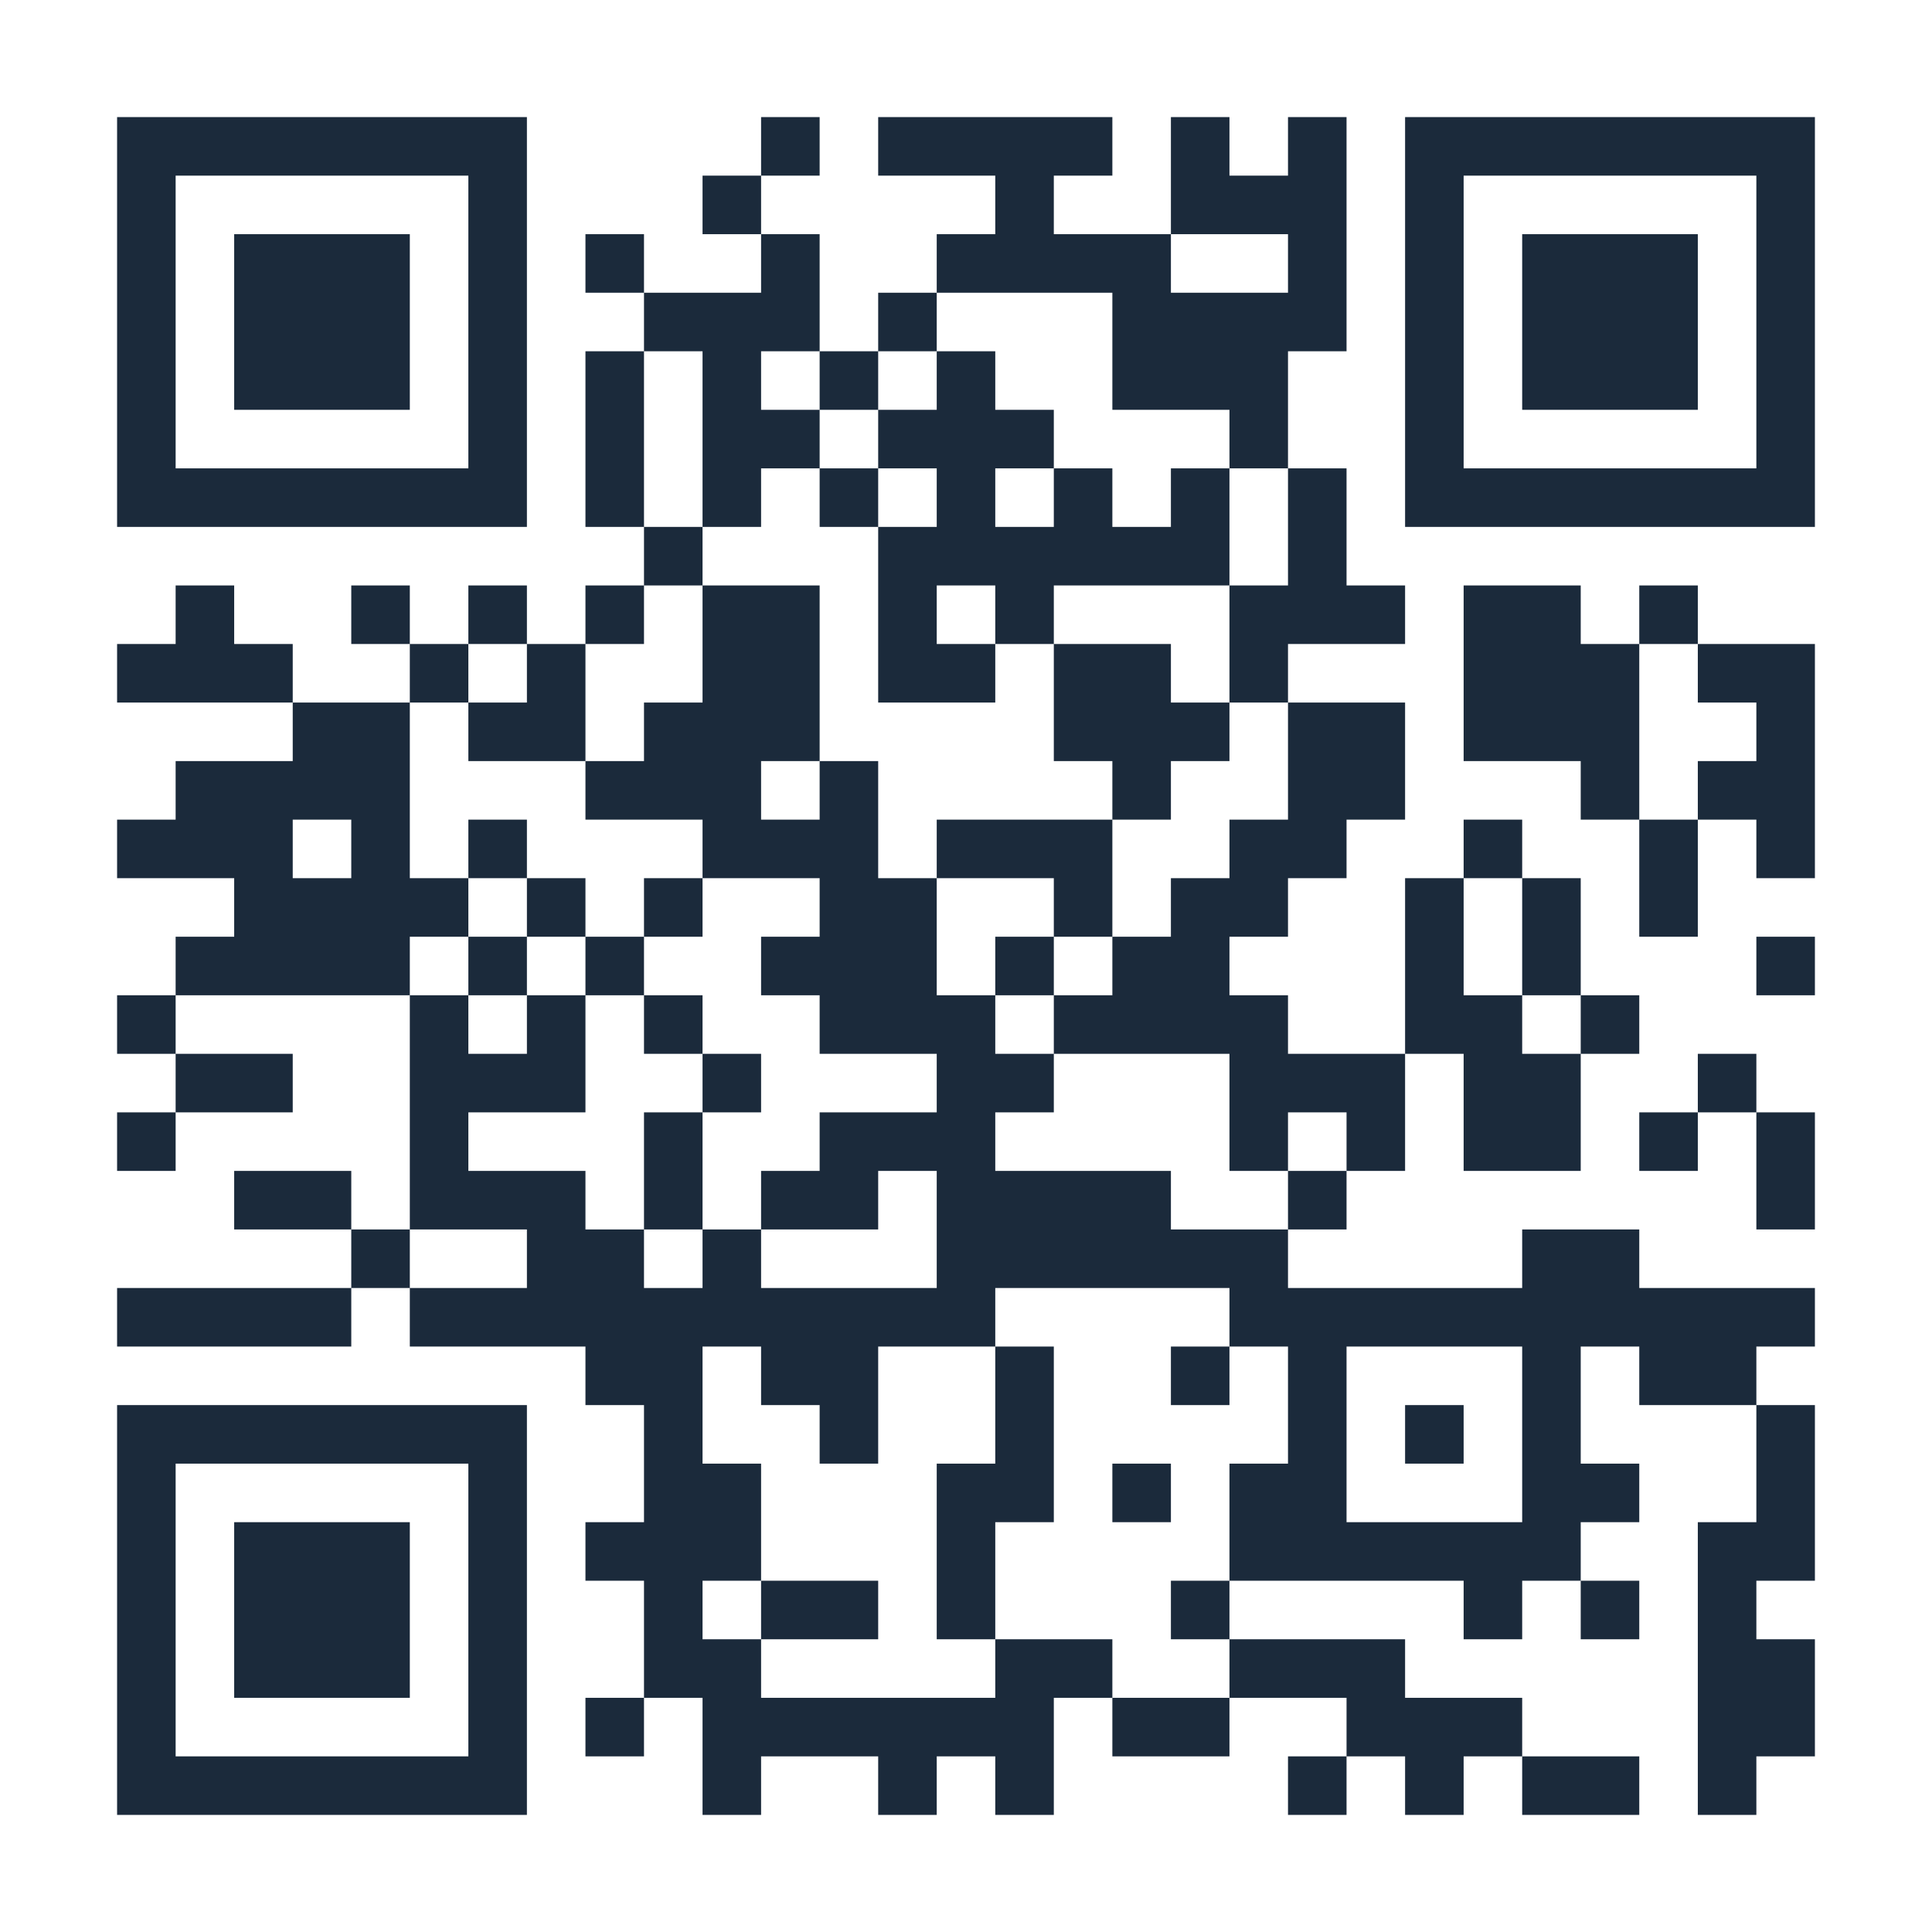
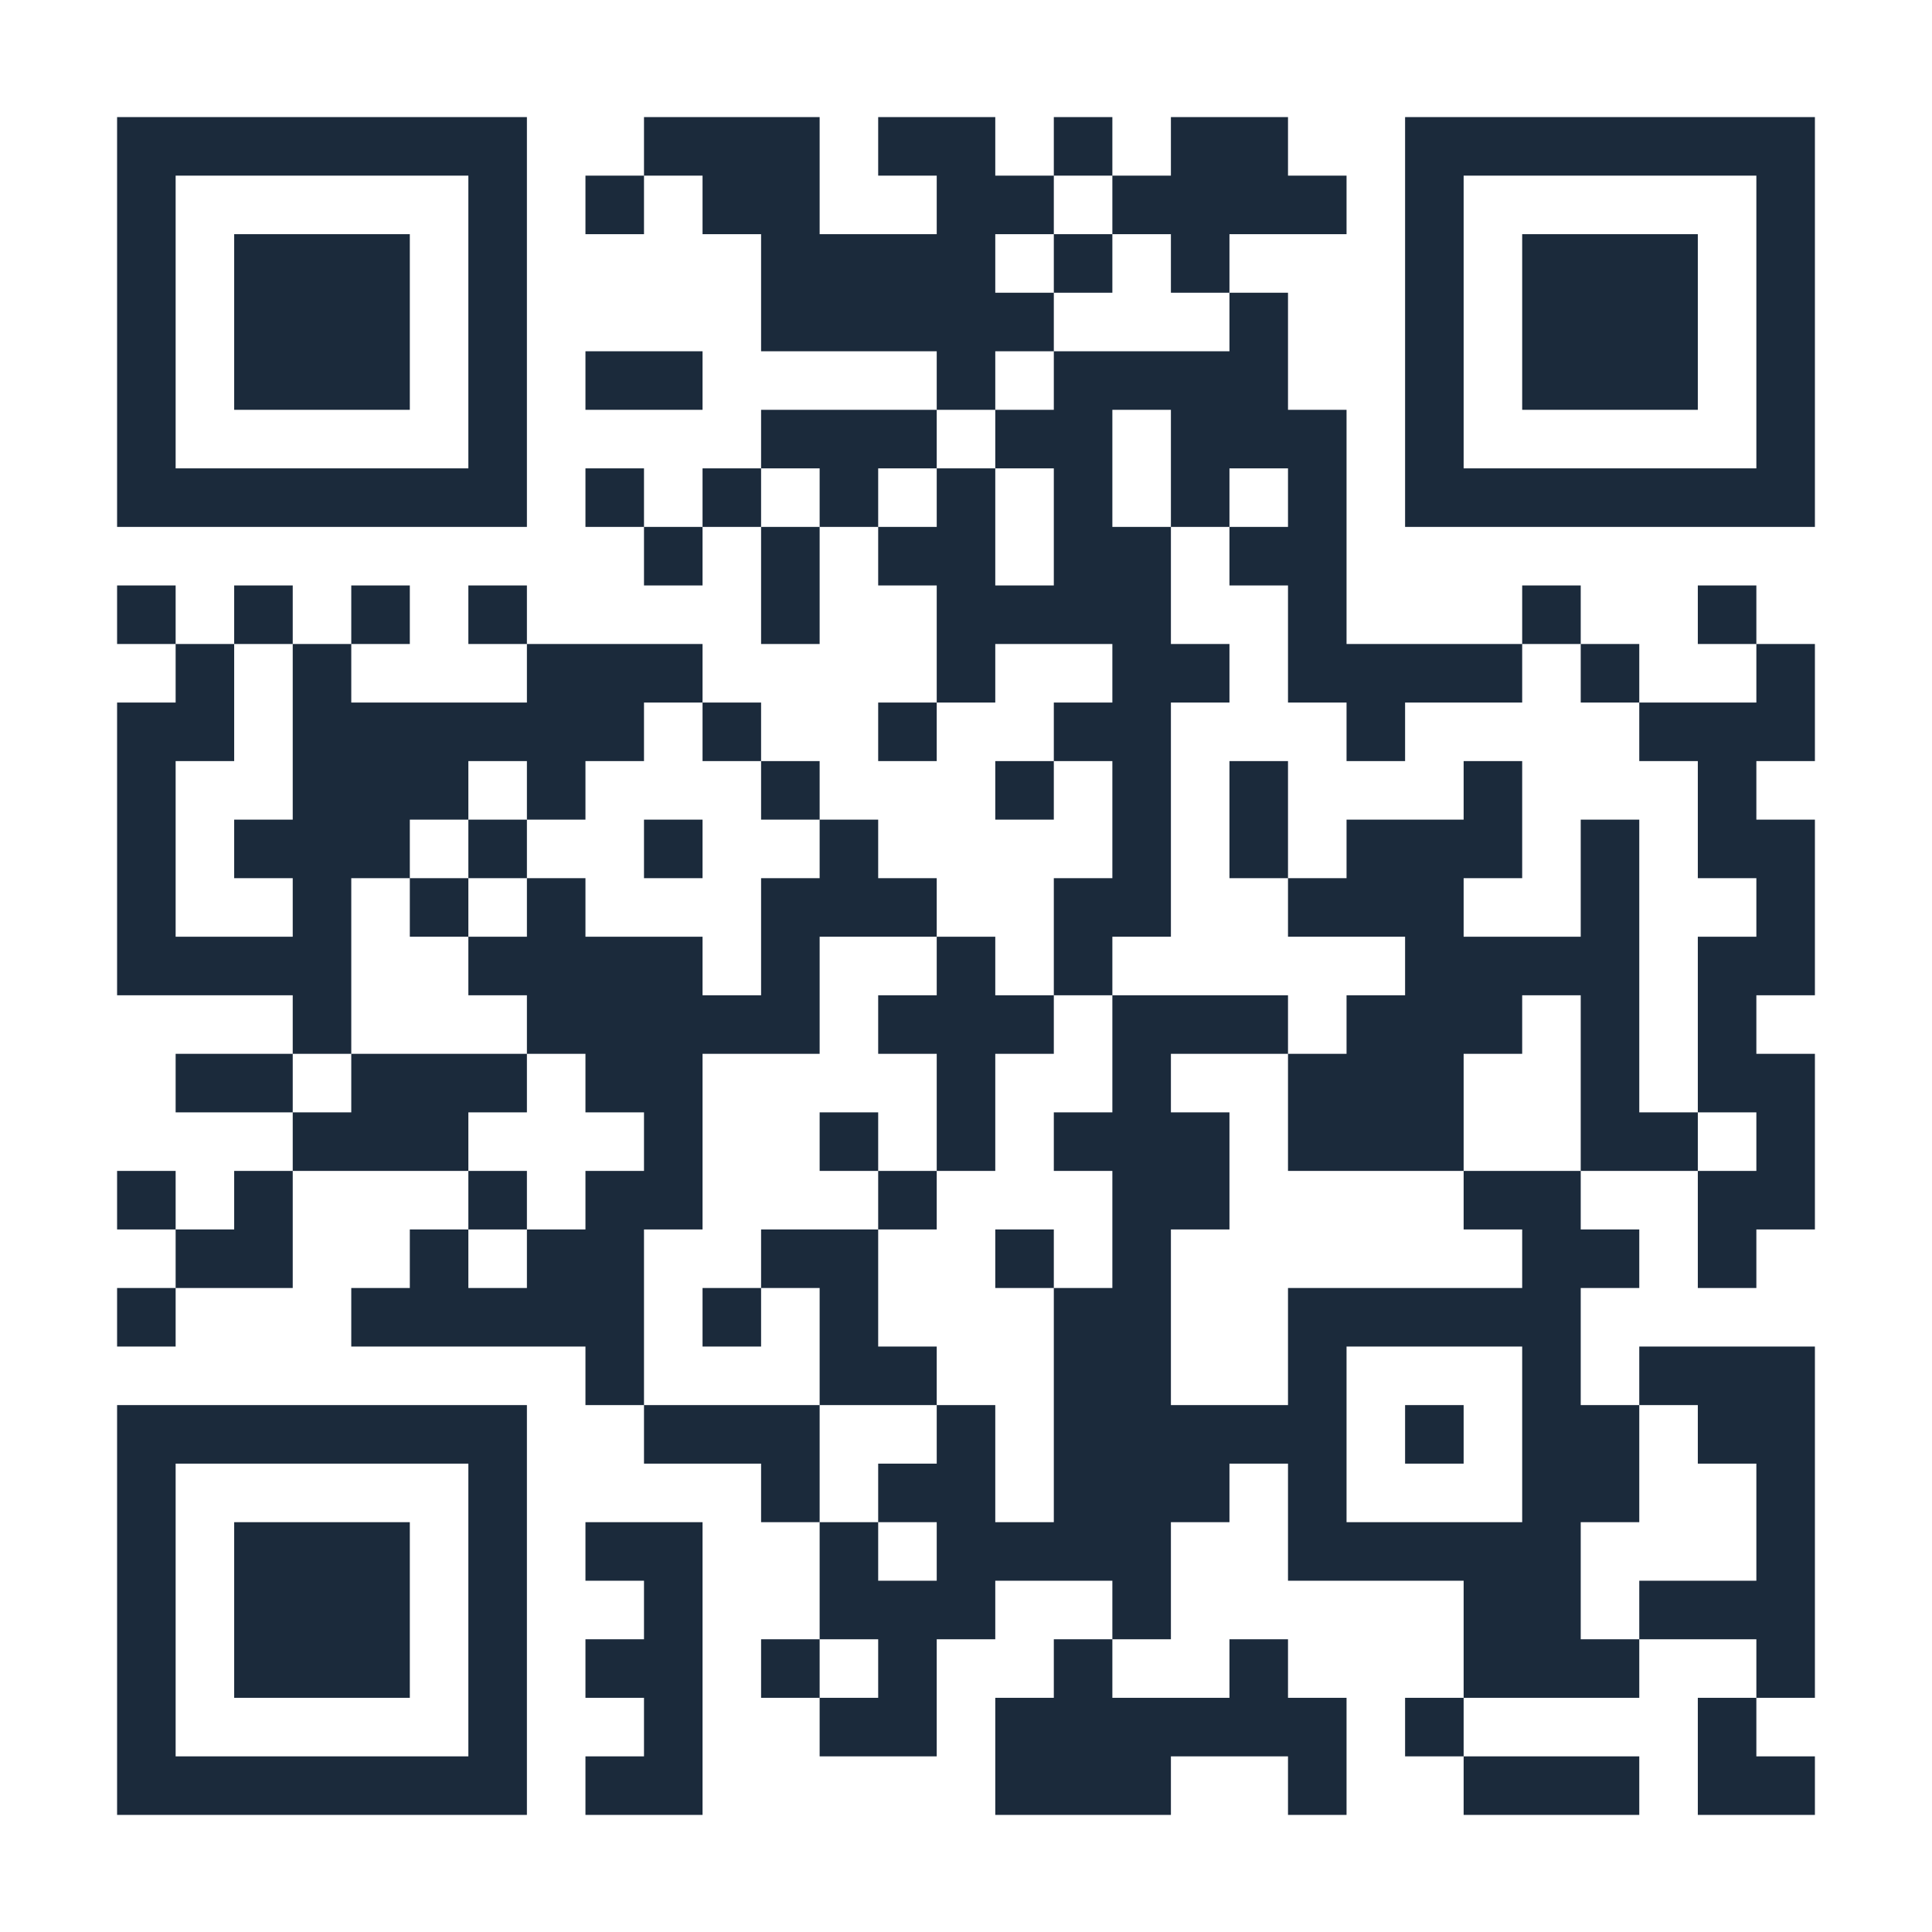
<svg xmlns="http://www.w3.org/2000/svg" width="264" height="264" class="segno">
-   <path transform="scale(8)" class="qrline" stroke="#1b2a3b" d="M2 2.5h7m4 0h1m1 0h4m1 0h1m1 0h1m1 0h7m-29 1h1m5 0h1m3 0h1m4 0h1m2 0h3m1 0h1m5 0h1m-29 1h1m1 0h3m1 0h1m1 0h1m2 0h1m2 0h4m2 0h1m1 0h1m1 0h3m1 0h1m-29 1h1m1 0h3m1 0h1m2 0h3m1 0h1m3 0h4m1 0h1m1 0h3m1 0h1m-29 1h1m1 0h3m1 0h1m1 0h1m1 0h1m1 0h1m1 0h1m2 0h3m2 0h1m1 0h3m1 0h1m-29 1h1m5 0h1m1 0h1m1 0h2m1 0h3m3 0h1m2 0h1m5 0h1m-29 1h7m1 0h1m1 0h1m1 0h1m1 0h1m1 0h1m1 0h1m1 0h1m1 0h7m-20 1h1m3 0h6m1 0h1m-20 1h1m2 0h1m1 0h1m1 0h1m1 0h2m1 0h1m1 0h1m3 0h3m1 0h2m1 0h1m-27 1h3m2 0h1m1 0h1m2 0h2m1 0h2m1 0h2m1 0h1m3 0h3m1 0h2m-26 1h2m1 0h2m1 0h3m4 0h3m1 0h2m1 0h3m2 0h1m-28 1h4m3 0h3m1 0h1m4 0h1m2 0h2m3 0h1m1 0h2m-29 1h3m1 0h1m1 0h1m3 0h3m1 0h3m2 0h2m2 0h1m2 0h1m1 0h1m-27 1h4m1 0h1m1 0h1m2 0h2m2 0h1m1 0h2m2 0h1m1 0h1m1 0h1m-26 1h4m1 0h1m1 0h1m2 0h3m1 0h1m1 0h2m3 0h1m1 0h1m3 0h1m-29 1h1m4 0h1m1 0h1m1 0h1m2 0h3m1 0h4m2 0h2m1 0h1m-25 1h2m2 0h3m2 0h1m3 0h2m3 0h3m1 0h2m2 0h1m-28 1h1m4 0h1m3 0h1m2 0h3m4 0h1m1 0h1m1 0h2m1 0h1m1 0h1m-27 1h2m1 0h3m1 0h1m1 0h2m1 0h4m2 0h1m7 0h1m-25 1h1m2 0h2m1 0h1m3 0h6m4 0h2m-26 1h4m1 0h10m4 0h10m-21 1h2m1 0h2m2 0h1m2 0h1m1 0h1m3 0h1m1 0h2m-28 1h7m2 0h1m2 0h1m2 0h1m4 0h1m1 0h1m1 0h1m3 0h1m-29 1h1m5 0h1m2 0h2m3 0h2m1 0h1m1 0h2m3 0h2m2 0h1m-29 1h1m1 0h3m1 0h1m1 0h3m3 0h1m4 0h6m2 0h2m-29 1h1m1 0h3m1 0h1m2 0h1m1 0h2m1 0h1m3 0h1m4 0h1m1 0h1m1 0h1m-28 1h1m1 0h3m1 0h1m2 0h2m4 0h2m2 0h3m5 0h2m-29 1h1m5 0h1m1 0h1m1 0h6m1 0h2m2 0h3m3 0h2m-29 1h7m3 0h1m2 0h1m1 0h1m4 0h1m1 0h1m1 0h2m1 0h1" />
+   <path transform="scale(8)" class="qrline" stroke="#1b2a3b" d="M2 2.5h7m2 0h3m1 0h2m1 0h1m1 0h2m2 0h7m-29 1h1m5 0h1m1 0h1m1 0h2m2 0h2m1 0h4m1 0h1m5 0h1m-29 1h1m1 0h3m1 0h1m4 0h4m1 0h1m1 0h1m3 0h1m1 0h3m1 0h1m-29 1h1m1 0h3m1 0h1m4 0h5m3 0h1m2 0h1m1 0h3m1 0h1m-29 1h1m1 0h3m1 0h1m1 0h2m4 0h1m1 0h4m2 0h1m1 0h3m1 0h1m-29 1h1m5 0h1m4 0h3m1 0h2m1 0h3m1 0h1m5 0h1m-29 1h7m1 0h1m1 0h1m1 0h1m1 0h1m1 0h1m1 0h1m1 0h1m1 0h7m-20 1h1m1 0h1m1 0h2m1 0h2m1 0h2m-21 1h1m1 0h1m1 0h1m1 0h1m4 0h1m2 0h4m2 0h1m3 0h1m2 0h1m-27 1h1m1 0h1m3 0h3m4 0h1m2 0h2m1 0h4m1 0h1m2 0h1m-29 1h2m1 0h6m1 0h1m2 0h1m2 0h2m3 0h1m4 0h3m-29 1h1m2 0h3m1 0h1m3 0h1m3 0h1m1 0h1m1 0h1m3 0h1m3 0h1m-28 1h1m1 0h3m1 0h1m2 0h1m2 0h1m4 0h1m1 0h1m1 0h3m1 0h1m1 0h2m-29 1h1m2 0h1m1 0h1m1 0h1m3 0h3m2 0h2m2 0h3m2 0h1m2 0h1m-29 1h4m2 0h4m1 0h1m2 0h1m1 0h1m5 0h4m1 0h2m-26 1h1m3 0h5m1 0h3m1 0h3m1 0h3m1 0h1m1 0h1m-27 1h2m1 0h3m1 0h2m4 0h1m2 0h1m2 0h3m2 0h1m1 0h2m-26 1h3m3 0h1m2 0h1m1 0h1m1 0h3m1 0h3m2 0h2m1 0h1m-29 1h1m1 0h1m3 0h1m1 0h2m3 0h1m3 0h2m4 0h2m2 0h2m-28 1h2m2 0h1m1 0h2m2 0h2m2 0h1m1 0h1m6 0h2m1 0h1m-28 1h1m3 0h5m1 0h1m1 0h1m3 0h2m2 0h5m-17 1h1m3 0h2m2 0h2m2 0h1m3 0h1m1 0h3m-29 1h7m2 0h3m2 0h1m1 0h5m1 0h1m1 0h2m1 0h2m-29 1h1m5 0h1m4 0h1m1 0h2m1 0h3m1 0h1m3 0h2m2 0h1m-29 1h1m1 0h3m1 0h1m1 0h2m2 0h1m1 0h4m2 0h5m3 0h1m-29 1h1m1 0h3m1 0h1m2 0h1m2 0h3m2 0h1m5 0h2m1 0h3m-29 1h1m1 0h3m1 0h1m1 0h2m1 0h1m1 0h1m2 0h1m2 0h1m3 0h3m2 0h1m-29 1h1m5 0h1m2 0h1m2 0h2m1 0h6m1 0h1m4 0h1m-28 1h7m1 0h2m5 0h3m2 0h1m2 0h3m1 0h2" />
</svg>
